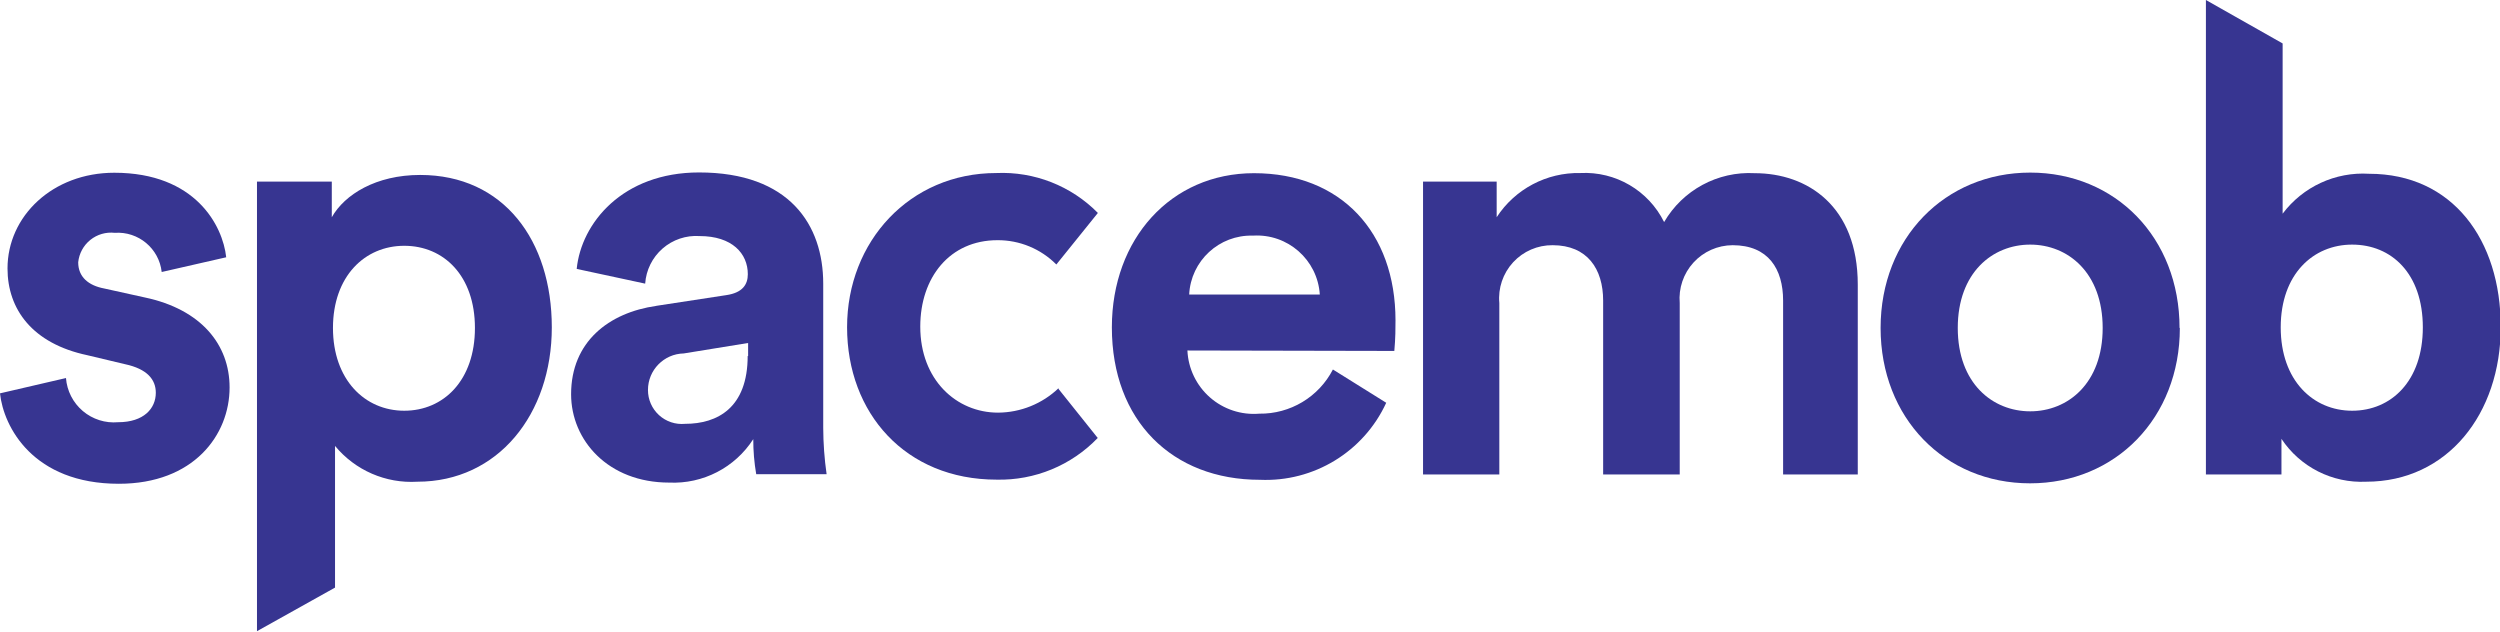
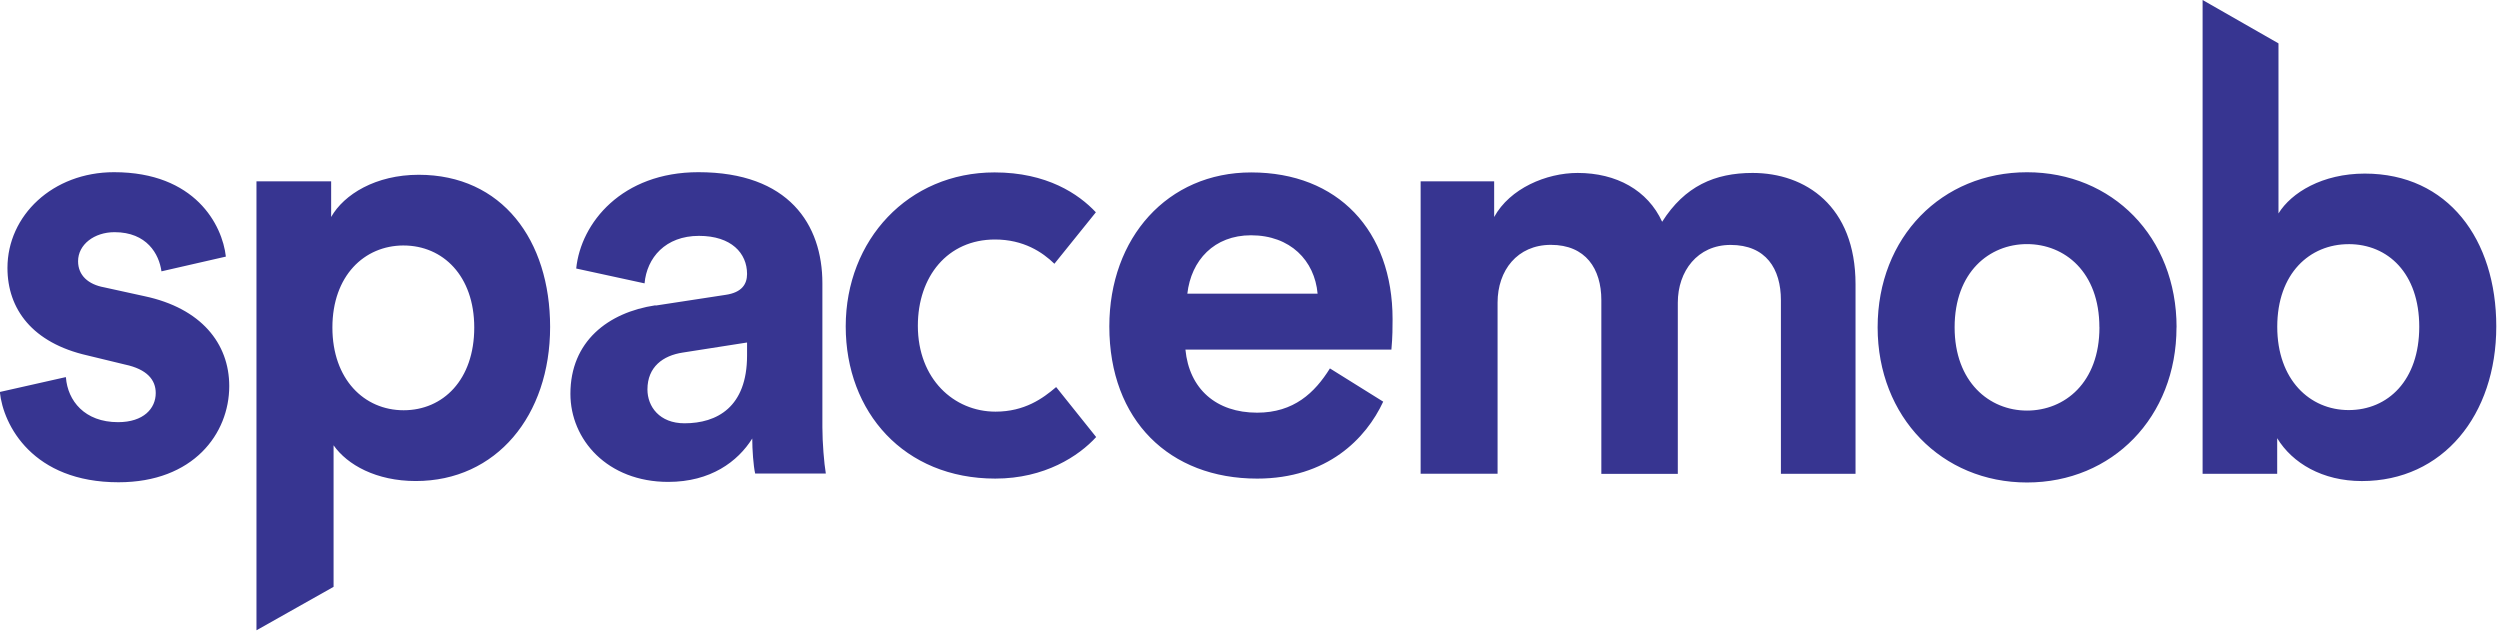
- <svg xmlns="http://www.w3.org/2000/svg" viewBox="0 0 169.76 42.86">
-   <path d="M5.48,26.67a3.26,3.26,0,0,0,3.54,3c1.74,0,2.56-.93,2.56-2,0-.9-.59-1.62-2.09-1.94l-2.56-.61C3.2,24.33,1.51,22,1.51,19.23c0-3.56,3.07-6.5,7.25-6.5,5.52,0,7.37,3.6,7.6,5.74l-4.38,1a3,3,0,0,0-3.19-2.66,2.24,2.24,0,0,0-2.48,2c0,1,.7,1.58,1.77,1.78l2.76.61c3.82.81,5.75,3.2,5.75,6.11,0,3.23-2.44,6.54-7.52,6.54-5.83,0-7.83-3.87-8.07-6.14Z" transform="translate(-1 -1)" style="fill:#373591" />
-   <path d="M28.45,17.69c-2.68,0-4.84,2.07-4.84,5.58s2.16,5.62,4.84,5.62,4.8-2.07,4.8-5.62-2.12-5.58-4.8-5.58Zm-10,26.17V13.33h5.08v2.42c.87-1.54,3-2.87,6-2.87,5.67,0,8.94,4.45,8.94,10.35s-3.66,10.48-9.13,10.48a6.72,6.72,0,0,1-5.59-2.43v9.62Z" transform="translate(-1 -1)" style="fill:#373591" />
-   <path d="M51.8,25.18v-.89L47.43,25A2.48,2.48,0,0,0,45,27.48a2.3,2.3,0,0,0,2.52,2.3c2.2,0,4.25-1.09,4.25-4.61m-6.22-3.4,4.77-.73c1.1-.16,1.46-.72,1.46-1.42,0-1.41-1.07-2.59-3.27-2.59a3.47,3.47,0,0,0-3.7,3.23l-4.65-1c.31-3.11,3.11-6.55,8.31-6.55,6.14,0,8.43,3.56,8.43,7.55v9.79a23,23,0,0,0,.23,3.15H52.35a13.82,13.82,0,0,1-.2-2.38,6.44,6.44,0,0,1-5.71,2.95c-4.14,0-6.66-2.87-6.66-6,0-3.56,2.56-5.54,5.79-6" transform="translate(-1 -1)" style="fill:#373591" />
-   <path d="M72.83,27.35l2.71,3.39a9.22,9.22,0,0,1-6.86,2.83c-6.2,0-10.16-4.52-10.16-10.35s4.26-10.47,10.13-10.47a9.12,9.12,0,0,1,6.9,2.71l-2.82,3.5a5.59,5.59,0,0,0-4-1.65c-3.23,0-5.24,2.52-5.24,5.87,0,3.62,2.46,5.84,5.28,5.84a6,6,0,0,0,4.11-1.66" transform="translate(-1 -1)" style="fill:#373591" />
-   <path d="M81.74,21h8.88a4.28,4.28,0,0,0-4.54-4,4.21,4.21,0,0,0-4.33,4Zm-.11,3.8a4.51,4.51,0,0,0,4.88,4.29,5.54,5.54,0,0,0,5-3l3.62,2.26a9,9,0,0,1-8.58,5.23c-5.94,0-10.05-4-10.05-10.35,0-6,4-10.47,9.65-10.47,5.9,0,9.61,4,9.61,10,0,.49,0,1.21-.08,2.07Z" transform="translate(-1 -1)" style="fill:#373591" />
-   <path d="M97.63,33.22V13.33h5v2.42a6.61,6.61,0,0,1,5.68-3A6,6,0,0,1,114,16.08a6.69,6.69,0,0,1,6.15-3.32c3.58,0,7,2.23,7,7.57V33.22h-5.07V21.41c0-2.14-1-3.76-3.43-3.76a3.62,3.62,0,0,0-3.59,3.93V33.22h-5.2V21.41c0-2.14-1.07-3.76-3.43-3.76a3.6,3.6,0,0,0-3.62,3.93V33.22Z" transform="translate(-1 -1)" style="fill:#373591" />
-   <path d="M143.78,23.27c0-3.76-2.36-5.66-4.92-5.66s-4.92,1.9-4.92,5.66,2.36,5.66,4.92,5.66,4.92-1.9,4.92-5.66m5.24,0c0,6.11-4.37,10.55-10.17,10.55S128.7,29.38,128.7,23.27s4.38-10.55,10.16-10.55S149,17.13,149,23.27" transform="translate(-1 -1)" style="fill:#373591" />
-   <path d="M160.72,17.61c-2.64,0-4.85,2-4.85,5.62s2.21,5.66,4.85,5.66,4.8-2,4.8-5.66-2.13-5.62-4.8-5.62Zm-9.93,15.61V1L156,3.95V15.51a6.82,6.82,0,0,1,5.87-2.71c5.67,0,8.94,4.49,8.94,10.4s-3.63,10.51-9.14,10.51a6.53,6.53,0,0,1-5.75-2.91v2.42Z" transform="translate(-1 -1)" style="fill:#373591" />
+ <svg xmlns="http://www.w3.org/2000/svg" viewBox="0 0 170 43">
+   <path fill="#373591" d="M4.483 25.67c.122 1.576 1.263 3.037 3.544 3.037 1.737 0 2.563-.93 2.563-1.98 0-.898-.592-1.62-2.09-1.938l-2.557-.62c-3.74-.85-5.436-3.15-5.436-5.95 0-3.56 3.075-6.51 7.248-6.51 5.515 0 7.365 3.59 7.604 5.74l-4.38 1.002c-.16-1.17-.99-2.663-3.19-2.663-1.38 0-2.48.84-2.48 1.975 0 .97.7 1.58 1.77 1.775l2.76.606c3.82.815 5.75 3.196 5.75 6.11 0 3.235-2.44 6.54-7.53 6.54-5.83 0-7.84-3.873-8.07-6.14l4.48-1.01zm22.964-8.978c-2.68 0-4.844 2.068-4.844 5.58 0 3.52 2.163 5.625 4.844 5.625 2.68 0 4.802-2.068 4.802-5.624 0-3.513-2.13-5.58-4.81-5.58zM17.44 42.862V12.33h5.078v2.425c.873-1.54 3.037-2.87 5.952-2.87 5.67 0 8.938 4.446 8.938 10.347 0 6.024-3.657 10.478-9.135 10.478-2.68 0-4.652-1.094-5.59-2.43v9.625L17.44 42.86zM50.8 24.176v-.886l-4.37.684c-1.342.202-2.404.97-2.404 2.51 0 1.167.822 2.3 2.52 2.3 2.203 0 4.254-1.094 4.254-4.608m-6.224-3.397l4.77-.73c1.102-.16 1.454-.73 1.454-1.42 0-1.41-1.065-2.59-3.27-2.59-2.283 0-3.546 1.49-3.7 3.23l-4.648-1.01c.315-3.11 3.112-6.55 8.31-6.55 6.144 0 8.43 3.56 8.43 7.55v9.79c0 1.05.117 2.463.234 3.15H51.35c-.118-.52-.197-1.617-.197-2.38-.982 1.57-2.836 2.95-5.71 2.95-4.14 0-6.655-2.87-6.655-5.99 0-3.56 2.558-5.535 5.788-6.02m27.25 5.57l2.713 3.39c-1.17 1.283-3.49 2.825-6.86 2.825-6.2 0-10.17-4.515-10.17-10.35 0-5.876 4.25-10.47 10.12-10.47 3.56 0 5.72 1.466 6.89 2.712l-2.82 3.5c-.81-.79-2.097-1.65-4.04-1.65-3.226 0-5.245 2.516-5.245 5.866 0 3.62 2.454 5.84 5.28 5.84 1.98 0 3.225-.904 4.11-1.66m8.913-6.363h8.88c-.2-2.25-1.854-3.97-4.53-3.97-2.496 0-4.073 1.69-4.33 3.987zm-.108 3.803c.257 2.673 2.09 4.29 4.876 4.29 2.494 0 3.92-1.354 4.95-3.01l3.623 2.26c-1.17 2.522-3.81 5.233-8.574 5.233-5.943 0-10.05-3.95-10.05-10.35 0-6.03 3.96-10.47 9.646-10.47 5.9 0 9.615 3.954 9.615 9.98 0 .492 0 1.21-.08 2.07h-14zm15.994 8.43V12.33h5v2.426c1.067-1.945 3.546-2.996 5.677-2.996 2.638 0 4.764 1.176 5.746 3.32 1.54-2.424 3.58-3.32 6.15-3.32 3.58 0 7 2.236 7 7.57v12.89h-5.074V20.415c0-2.14-1.02-3.76-3.423-3.76-2.246 0-3.588 1.78-3.588 3.926v11.64h-5.2V20.41c0-2.14-1.07-3.76-3.43-3.76-2.288 0-3.626 1.74-3.626 3.926v11.64H96.6zm46.155-9.947c0-3.76-2.36-5.656-4.924-5.656-2.555 0-4.92 1.9-4.92 5.66 0 3.724 2.365 5.66 4.92 5.66 2.566 0 4.928-1.897 4.928-5.66m5.24 0c0 6.11-4.37 10.55-10.166 10.55-5.78 0-10.157-4.44-10.157-10.55 0-6.144 4.375-10.546 10.158-10.546 5.8 0 10.17 4.4 10.17 10.546m11.7-5.656c-2.643 0-4.854 1.983-4.854 5.62 0 3.595 2.21 5.662 4.856 5.662 2.674 0 4.8-2.02 4.8-5.664 0-3.635-2.126-5.62-4.8-5.62zm-9.93 15.605V0l5.16 2.95v11.564c.87-1.417 2.99-2.71 5.868-2.71 5.67 0 8.942 4.49 8.942 10.394 0 6.022-3.63 10.514-9.14 10.514-2.68 0-4.73-1.22-5.758-2.914v2.422h-5.074z" />
</svg>
